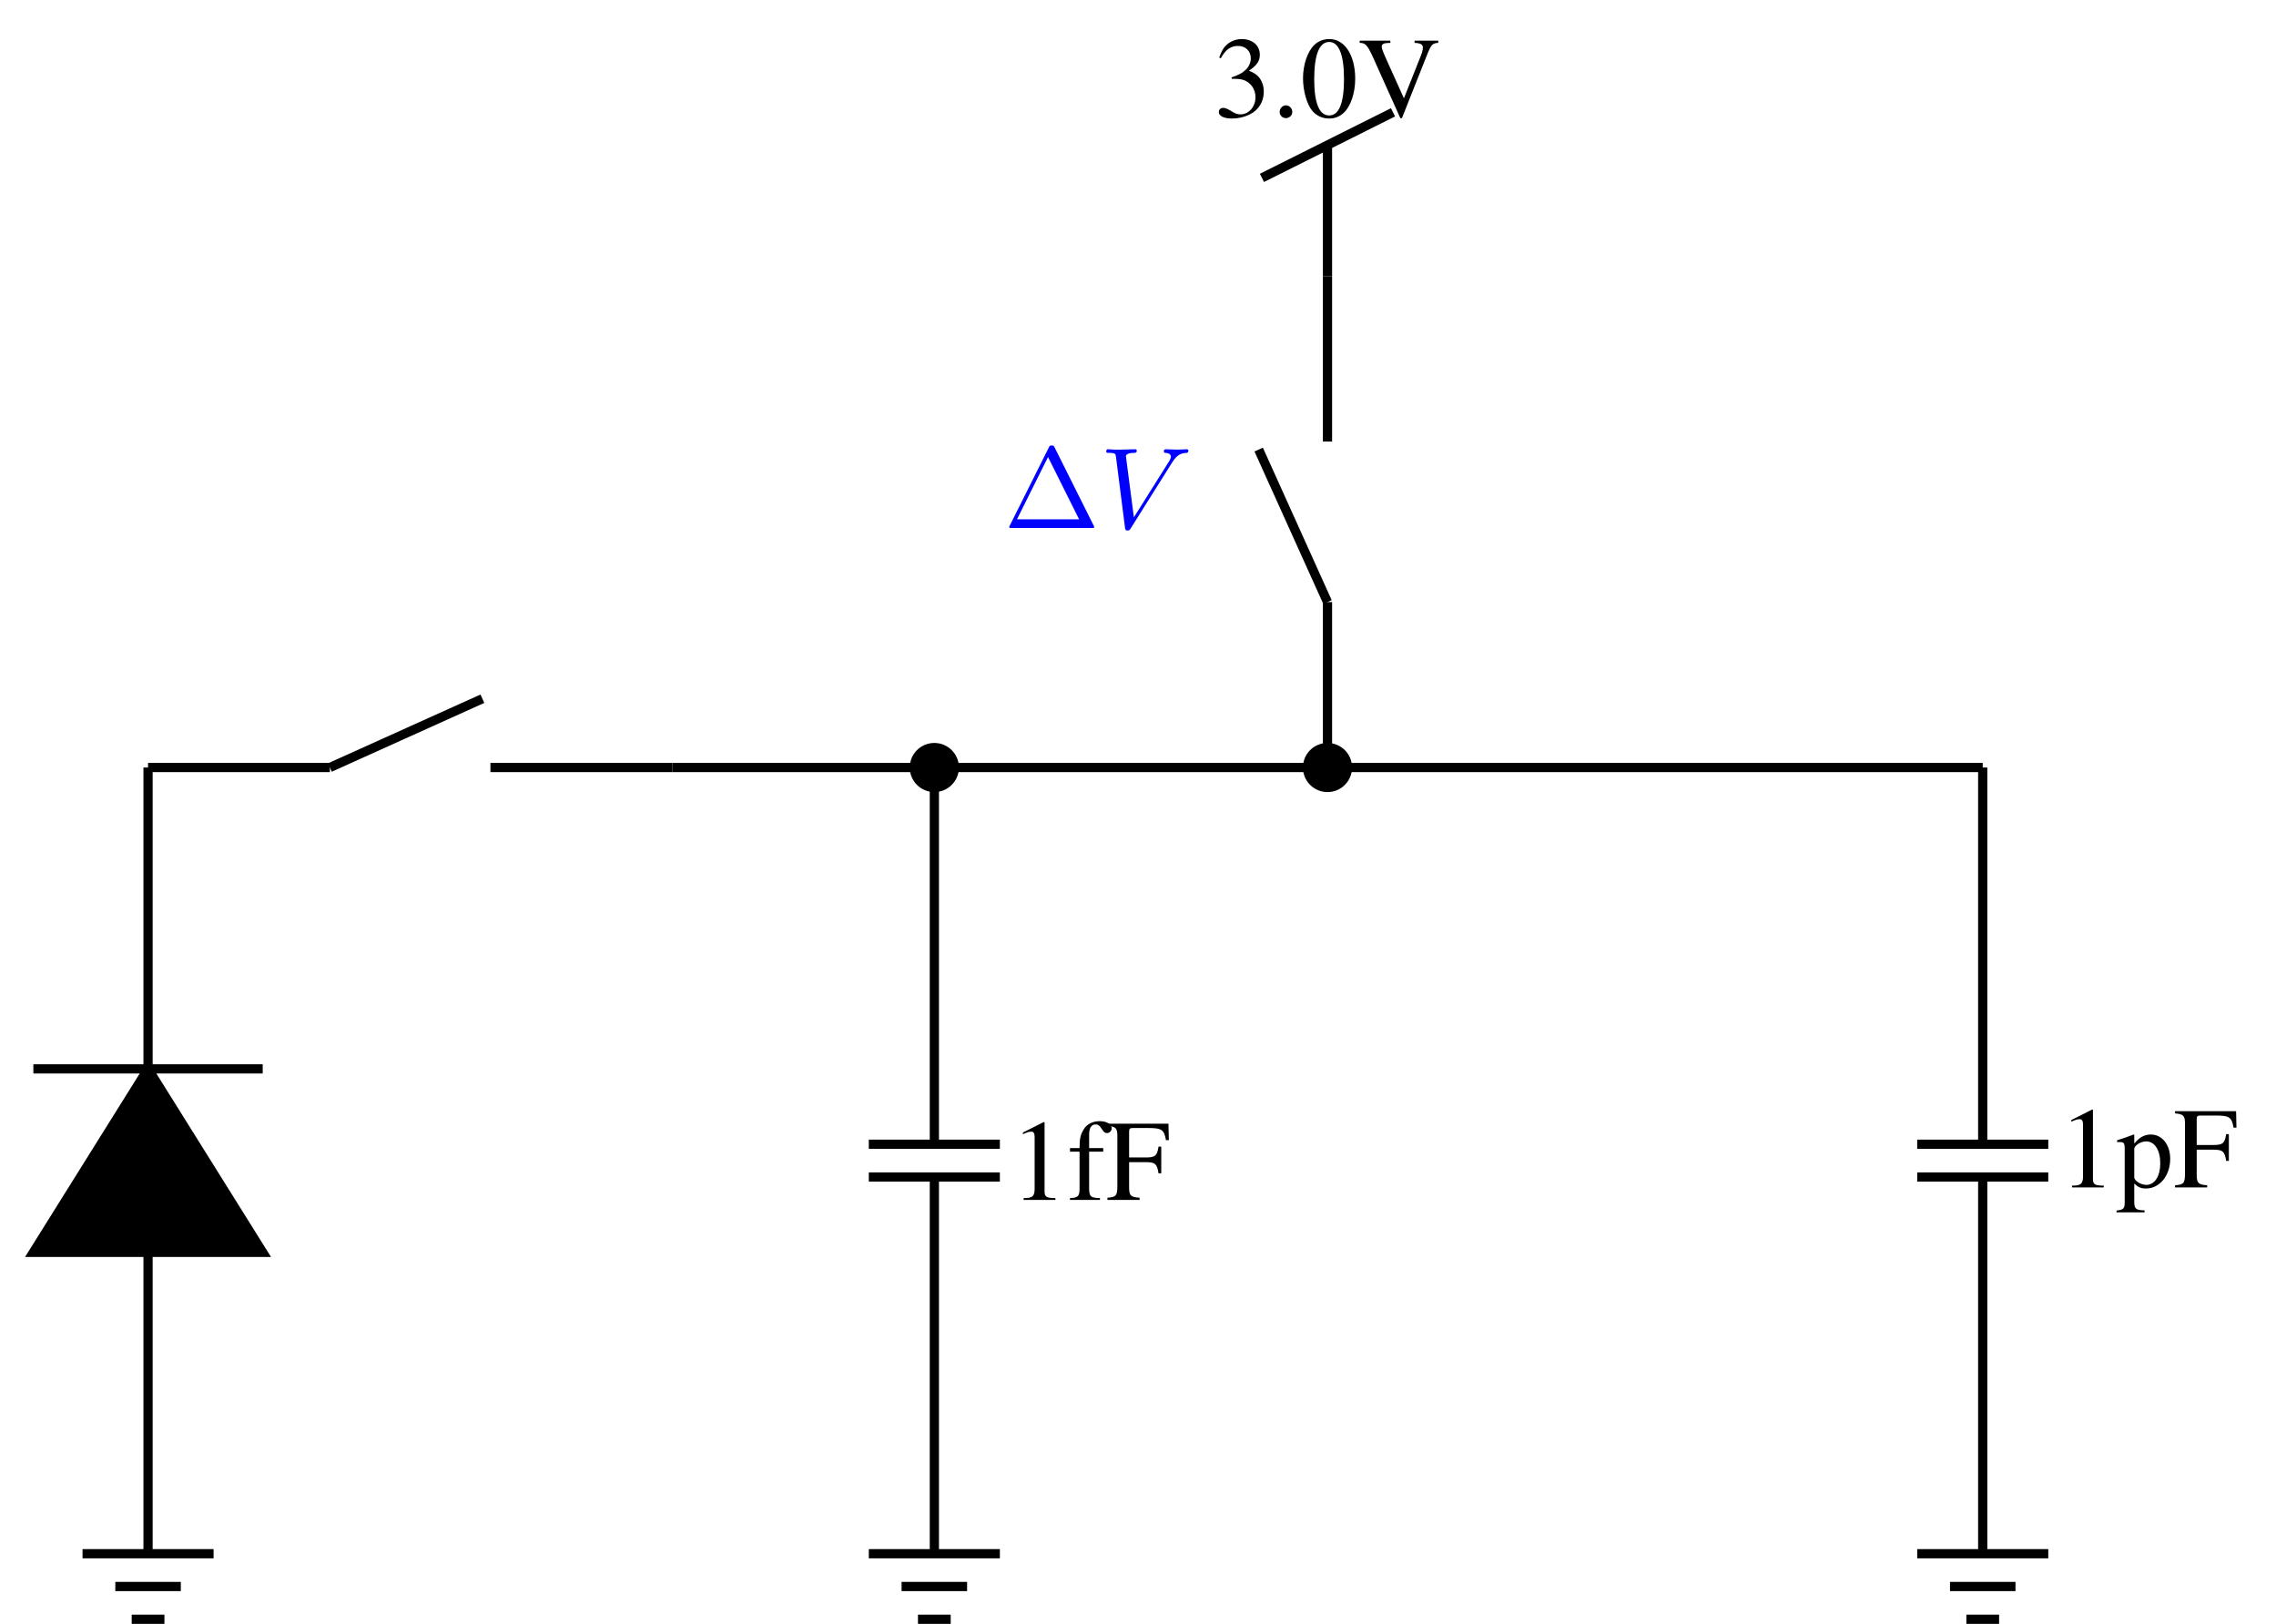
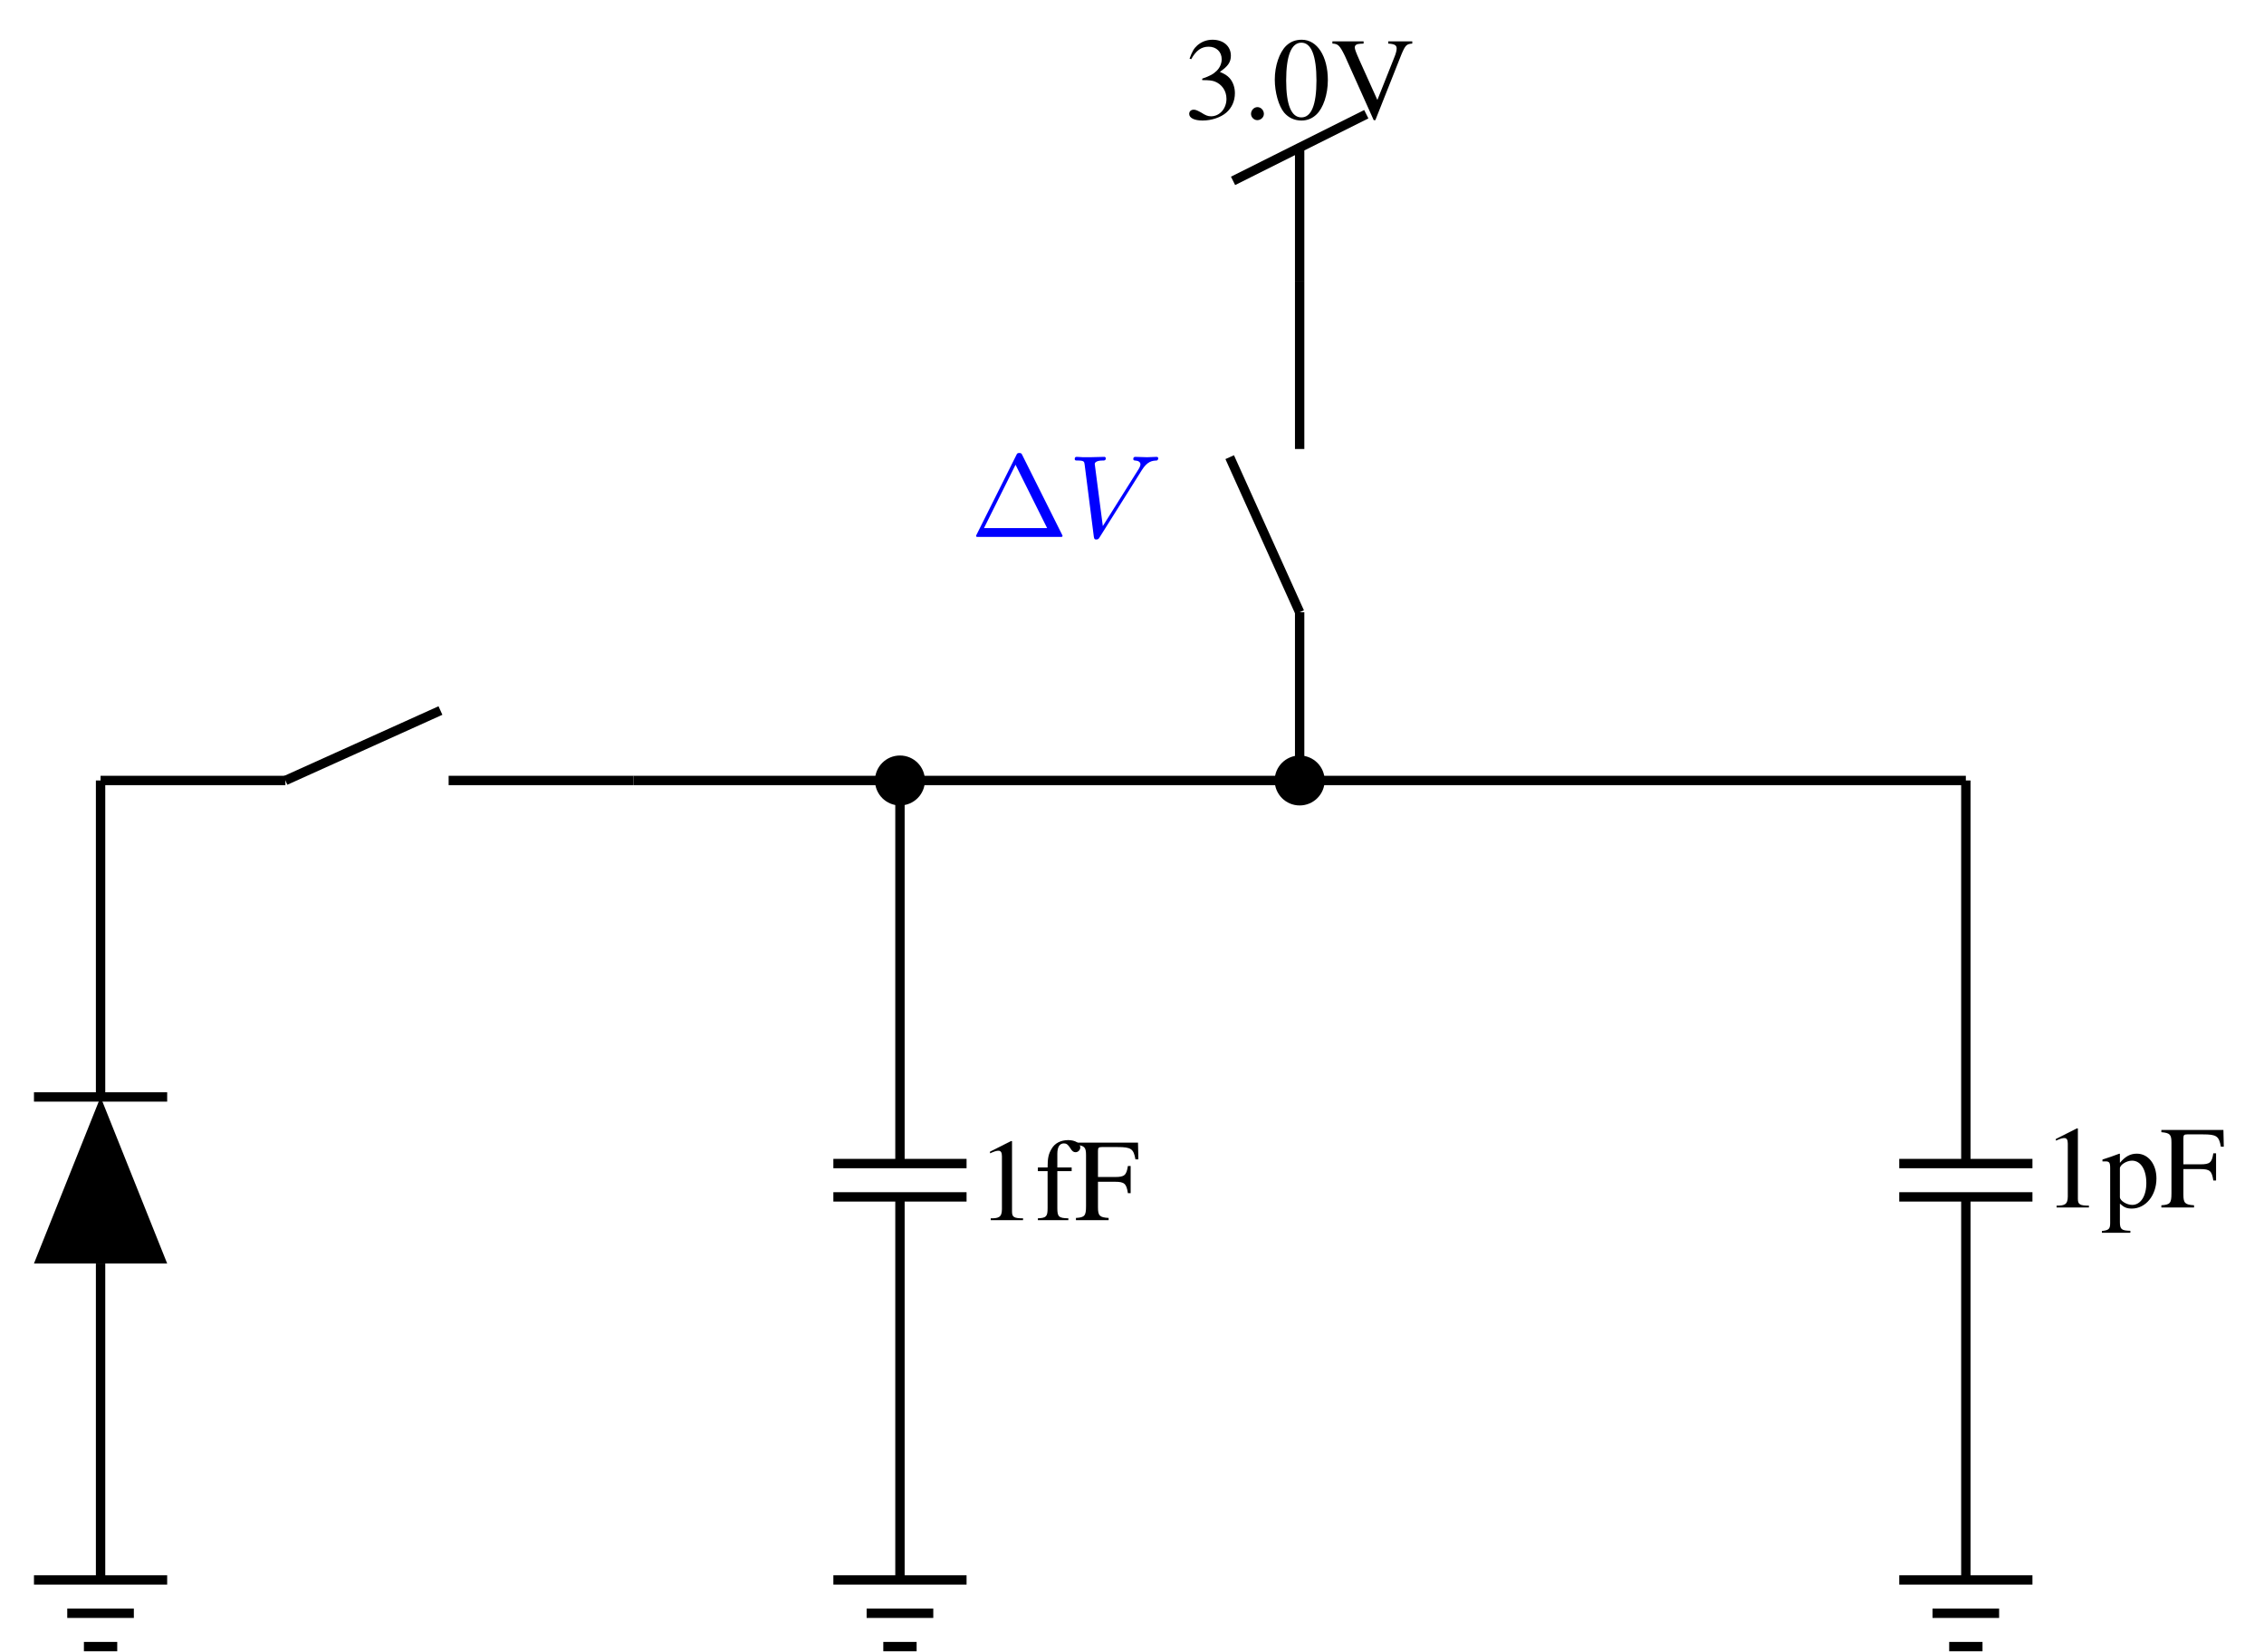
- <svg xmlns="http://www.w3.org/2000/svg" xmlns:xlink="http://www.w3.org/1999/xlink" width="196.927pt" height="140.514pt" viewBox="0 0 196.927 140.514">
+ <svg xmlns="http://www.w3.org/2000/svg" xmlns:xlink="http://www.w3.org/1999/xlink" width="192.675pt" height="140.514pt" viewBox="0 0 192.675 140.514">
  <defs>
    <g>
      <g id="glyph-0-0">
        <path d="M 2.906 -6.734 L 1.109 -5.828 L 1.109 -5.688 C 1.219 -5.734 1.328 -5.781 1.375 -5.797 C 1.562 -5.875 1.719 -5.906 1.828 -5.906 C 2.031 -5.906 2.125 -5.766 2.125 -5.438 L 2.125 -0.922 C 2.125 -0.594 2.047 -0.375 1.891 -0.281 C 1.734 -0.188 1.594 -0.156 1.172 -0.156 L 1.172 0 L 3.922 0 L 3.922 -0.156 C 3.141 -0.156 2.984 -0.266 2.984 -0.734 L 2.984 -6.719 Z M 2.906 -6.734 " />
      </g>
      <g id="glyph-0-1">
        <path d="M 3.078 -4.484 L 1.859 -4.484 L 1.859 -5.641 C 1.859 -6.219 2.047 -6.531 2.422 -6.531 C 2.625 -6.531 2.766 -6.438 2.953 -6.141 C 3.109 -5.875 3.234 -5.781 3.406 -5.781 C 3.625 -5.781 3.812 -5.969 3.812 -6.188 C 3.812 -6.547 3.375 -6.812 2.781 -6.812 C 2.156 -6.812 1.641 -6.547 1.375 -6.078 C 1.109 -5.641 1.031 -5.281 1.031 -4.484 L 0.203 -4.484 L 0.203 -4.172 L 1.031 -4.172 L 1.031 -1.031 C 1.031 -0.312 0.922 -0.188 0.203 -0.156 L 0.203 0 L 2.797 0 L 2.797 -0.156 C 1.969 -0.172 1.859 -0.297 1.859 -1.031 L 1.859 -4.172 L 3.078 -4.172 Z M 3.078 -4.484 " />
      </g>
      <g id="glyph-0-2">
        <path d="M 4.781 -2.297 L 4.781 -4.609 L 4.547 -4.609 C 4.422 -3.812 4.25 -3.672 3.453 -3.672 L 2 -3.672 L 2 -5.875 C 2 -6.156 2.047 -6.219 2.328 -6.219 L 3.672 -6.219 C 4.812 -6.219 5.031 -6.078 5.188 -5.172 L 5.438 -5.172 L 5.406 -6.594 L 0.125 -6.594 L 0.125 -6.406 C 0.859 -6.344 0.984 -6.203 0.984 -5.516 L 0.984 -1.203 C 0.984 -0.375 0.875 -0.234 0.125 -0.188 L 0.125 0 L 2.906 0 L 2.906 -0.188 C 2.141 -0.234 2 -0.375 2 -1.094 L 2 -3.266 L 3.453 -3.266 C 4.25 -3.266 4.422 -3.109 4.547 -2.297 Z M 4.781 -2.297 " />
      </g>
      <g id="glyph-0-3">
        <path d="M 1.531 -3.297 C 2.109 -3.297 2.344 -3.266 2.578 -3.188 C 3.203 -2.953 3.594 -2.391 3.594 -1.703 C 3.594 -0.875 3.016 -0.219 2.281 -0.219 C 2.016 -0.219 1.812 -0.297 1.453 -0.531 C 1.141 -0.703 0.984 -0.781 0.812 -0.781 C 0.578 -0.781 0.422 -0.641 0.422 -0.422 C 0.422 -0.078 0.859 0.141 1.562 0.141 C 2.328 0.141 3.109 -0.125 3.578 -0.531 C 4.047 -0.938 4.312 -1.516 4.312 -2.188 C 4.312 -2.688 4.141 -3.156 3.859 -3.469 C 3.656 -3.688 3.469 -3.812 3.031 -4 C 3.719 -4.469 3.969 -4.828 3.969 -5.375 C 3.969 -6.188 3.328 -6.734 2.406 -6.734 C 1.906 -6.734 1.469 -6.562 1.109 -6.25 C 0.812 -5.984 0.672 -5.719 0.453 -5.125 L 0.594 -5.078 C 1 -5.812 1.453 -6.141 2.078 -6.141 C 2.734 -6.141 3.188 -5.703 3.188 -5.078 C 3.188 -4.719 3.031 -4.359 2.781 -4.109 C 2.484 -3.812 2.203 -3.656 1.531 -3.422 Z M 1.531 -3.297 " />
      </g>
      <g id="glyph-0-4">
        <path d="M 1.25 -1 C 0.953 -1 0.703 -0.734 0.703 -0.422 C 0.703 -0.141 0.953 0.109 1.234 0.109 C 1.547 0.109 1.797 -0.141 1.797 -0.422 C 1.797 -0.734 1.547 -1 1.25 -1 Z M 1.25 -1 " />
      </g>
      <g id="glyph-0-5">
        <path d="M 2.531 -6.734 C 1.984 -6.734 1.562 -6.562 1.203 -6.219 C 0.625 -5.656 0.234 -4.516 0.234 -3.344 C 0.234 -2.266 0.562 -1.094 1.031 -0.531 C 1.406 -0.094 1.906 0.141 2.5 0.141 C 3 0.141 3.422 -0.031 3.781 -0.375 C 4.359 -0.922 4.75 -2.078 4.75 -3.297 C 4.75 -5.328 3.844 -6.734 2.531 -6.734 Z M 2.5 -6.484 C 3.344 -6.484 3.781 -5.359 3.781 -3.266 C 3.781 -1.188 3.344 -0.125 2.5 -0.125 C 1.641 -0.125 1.203 -1.188 1.203 -3.266 C 1.203 -5.375 1.641 -6.484 2.5 -6.484 Z M 2.5 -6.484 " />
      </g>
      <g id="glyph-0-6">
        <path d="M 6.953 -6.594 L 4.906 -6.594 L 4.906 -6.406 C 5.453 -6.375 5.625 -6.266 5.625 -5.984 C 5.625 -5.828 5.562 -5.562 5.438 -5.266 L 3.984 -1.609 L 2.469 -4.969 C 2.141 -5.703 2.062 -5.938 2.062 -6.078 C 2.062 -6.266 2.203 -6.375 2.516 -6.391 C 2.562 -6.391 2.672 -6.406 2.812 -6.406 L 2.812 -6.594 L 0.156 -6.594 L 0.156 -6.406 C 0.641 -6.391 0.781 -6.25 1.219 -5.359 L 3.672 0.109 L 3.812 0.109 L 6.031 -5.484 C 6.359 -6.266 6.469 -6.375 6.953 -6.406 Z M 6.953 -6.594 " />
      </g>
      <g id="glyph-0-7">
        <path d="M 0.094 -3.922 C 0.172 -3.922 0.25 -3.922 0.344 -3.922 C 0.672 -3.922 0.75 -3.828 0.75 -3.359 L 0.75 1.312 C 0.75 1.828 0.641 1.938 0.047 2 L 0.047 2.156 L 2.469 2.156 L 2.469 1.984 C 1.719 1.969 1.578 1.859 1.578 1.234 L 1.578 -0.328 C 1.938 0 2.172 0.094 2.594 0.094 C 3.766 0.094 4.688 -1.016 4.688 -2.469 C 4.688 -3.703 3.984 -4.578 3.016 -4.578 C 2.469 -4.578 2.031 -4.344 1.578 -3.797 L 1.578 -4.562 L 1.531 -4.578 C 0.984 -4.375 0.641 -4.25 0.094 -4.078 Z M 1.578 -3.328 C 1.578 -3.625 2.141 -3.984 2.609 -3.984 C 3.344 -3.984 3.828 -3.234 3.828 -2.078 C 3.828 -0.969 3.344 -0.219 2.625 -0.219 C 2.156 -0.219 1.578 -0.578 1.578 -0.875 Z M 1.578 -3.328 " />
      </g>
      <g id="glyph-1-0">
        <path d="M 4.406 -6.953 C 4.344 -7.094 4.312 -7.141 4.141 -7.141 C 3.984 -7.141 3.953 -7.094 3.891 -6.953 L 0.516 -0.203 C 0.469 -0.109 0.469 -0.094 0.469 -0.078 C 0.469 0 0.531 0 0.688 0 L 7.609 0 C 7.766 0 7.828 0 7.828 -0.078 C 7.828 -0.094 7.828 -0.109 7.781 -0.203 Z M 3.828 -6.141 L 6.516 -0.75 L 1.141 -0.75 Z M 3.828 -6.141 " />
      </g>
      <g id="glyph-2-0">
        <path d="M 6.266 -5.672 C 6.75 -6.453 7.172 -6.484 7.531 -6.5 C 7.656 -6.516 7.672 -6.672 7.672 -6.688 C 7.672 -6.766 7.609 -6.812 7.531 -6.812 C 7.281 -6.812 6.984 -6.781 6.719 -6.781 C 6.391 -6.781 6.047 -6.812 5.734 -6.812 C 5.672 -6.812 5.547 -6.812 5.547 -6.625 C 5.547 -6.516 5.625 -6.5 5.703 -6.5 C 5.969 -6.484 6.156 -6.375 6.156 -6.172 C 6.156 -6.016 6.016 -5.797 6.016 -5.797 L 2.953 -0.922 L 2.266 -6.203 C 2.266 -6.375 2.5 -6.5 2.953 -6.5 C 3.094 -6.5 3.203 -6.5 3.203 -6.703 C 3.203 -6.781 3.125 -6.812 3.078 -6.812 C 2.672 -6.812 2.25 -6.781 1.828 -6.781 C 1.656 -6.781 1.469 -6.781 1.281 -6.781 C 1.109 -6.781 0.922 -6.812 0.75 -6.812 C 0.672 -6.812 0.562 -6.812 0.562 -6.625 C 0.562 -6.5 0.641 -6.5 0.812 -6.5 C 1.359 -6.5 1.375 -6.406 1.406 -6.156 L 2.188 -0.016 C 2.219 0.188 2.266 0.219 2.391 0.219 C 2.547 0.219 2.594 0.172 2.672 0.047 Z M 6.266 -5.672 " />
      </g>
    </g>
    <clipPath id="clip-0">
-       <path clip-rule="nonzero" d="M 6 134 L 19 134 L 19 140.516 L 6 140.516 Z M 6 134 " />
+       <path clip-rule="nonzero" d="M 2 134 L 15 134 L 15 140.516 L 2 140.516 Z M 2 134 " />
    </clipPath>
    <clipPath id="clip-1">
-       <path clip-rule="nonzero" d="M 74 134 L 87 134 L 87 140.516 L 74 140.516 Z M 74 134 " />
+       <path clip-rule="nonzero" d="M 70 134 L 83 134 L 83 140.516 L 70 140.516 Z M 70 134 " />
    </clipPath>
    <clipPath id="clip-2">
-       <path clip-rule="nonzero" d="M 165 134 L 178 134 L 178 140.516 L 165 140.516 Z M 165 134 " />
+       <path clip-rule="nonzero" d="M 161 134 L 174 134 L 174 140.516 L 161 140.516 Z M 161 134 " />
    </clipPath>
  </defs>
  <g clip-path="url(#clip-0)">
-     <path fill="none" stroke-width="0.797" stroke-linecap="butt" stroke-linejoin="miter" stroke="rgb(0%, 0%, 0%)" stroke-opacity="1" stroke-miterlimit="10" d="M -5.669 0.001 L -0.001 0.001 M -0.001 0.001 L 5.67 0.001 M -2.833 -2.835 L -0.001 -2.835 M -0.001 -2.835 L 2.835 -2.835 M -1.415 -5.671 L -0.001 -5.671 M -0.001 -5.671 L 1.417 -5.671 " transform="matrix(1, 0, 0, -1, 12.81, 134.446)" />
+     <path fill="none" stroke-width="0.797" stroke-linecap="butt" stroke-linejoin="miter" stroke="rgb(0%, 0%, 0%)" stroke-opacity="1" stroke-miterlimit="10" d="M -5.667 0.001 L 0.001 0.001 M 0.001 0.001 L 5.669 0.001 M -2.835 -2.835 L 0.001 -2.835 M 0.001 -2.835 L 2.833 -2.835 M -1.417 -5.671 L 0.001 -5.671 M 0.001 -5.671 L 1.419 -5.671 " transform="matrix(1, 0, 0, -1, 8.558, 134.446)" />
  </g>
-   <path fill="none" stroke-width="0.797" stroke-linecap="butt" stroke-linejoin="miter" stroke="rgb(0%, 0%, 0%)" stroke-opacity="1" stroke-miterlimit="10" d="M -0.001 0.001 L -0.001 26.079 M -0.001 41.954 L -0.001 68.032 " transform="matrix(1, 0, 0, -1, 12.81, 134.446)" />
-   <path fill-rule="nonzero" fill="rgb(0%, 0%, 0%)" fill-opacity="1" stroke-width="0.797" stroke-linecap="butt" stroke-linejoin="miter" stroke="rgb(0%, 0%, 0%)" stroke-opacity="1" stroke-miterlimit="10" d="M -0.001 41.954 L -9.923 26.079 L 9.92 26.079 L -0.001 41.954 " transform="matrix(1, 0, 0, -1, 12.81, 134.446)" />
-   <path fill="none" stroke-width="0.797" stroke-linecap="butt" stroke-linejoin="miter" stroke="rgb(0%, 0%, 0%)" stroke-opacity="1" stroke-miterlimit="10" d="M 9.92 41.954 L -9.923 41.954 " transform="matrix(1, 0, 0, -1, 12.81, 134.446)" />
-   <path fill="none" stroke-width="0.797" stroke-linecap="butt" stroke-linejoin="miter" stroke="rgb(0%, 0%, 0%)" stroke-opacity="1" stroke-miterlimit="10" d="M -0.001 68.032 L 15.733 68.032 M 29.624 68.032 L 45.354 68.032 " transform="matrix(1, 0, 0, -1, 12.81, 134.446)" />
-   <path fill="none" stroke-width="0.797" stroke-linecap="butt" stroke-linejoin="miter" stroke="rgb(0%, 0%, 0%)" stroke-opacity="1" stroke-miterlimit="10" d="M 15.733 68.032 L 28.928 73.985 " transform="matrix(1, 0, 0, -1, 12.81, 134.446)" />
-   <path fill="none" stroke-width="0.797" stroke-linecap="butt" stroke-linejoin="miter" stroke="rgb(0%, 0%, 0%)" stroke-opacity="1" stroke-miterlimit="10" d="M 68.034 0.001 L 68.034 11.337 M 68.034 11.337 L 68.034 21.969 M 68.034 21.969 L 68.034 32.598 M 62.362 32.598 L 68.034 32.598 M 68.034 32.598 L 73.702 32.598 M 62.362 35.434 L 68.034 35.434 M 68.034 35.434 L 73.702 35.434 M 68.034 35.434 L 68.034 46.063 M 68.034 46.063 L 68.034 56.692 M 68.034 56.692 L 68.034 68.032 " transform="matrix(1, 0, 0, -1, 12.81, 134.446)" />
+   <path fill="none" stroke-width="0.797" stroke-linecap="butt" stroke-linejoin="miter" stroke="rgb(0%, 0%, 0%)" stroke-opacity="1" stroke-miterlimit="10" d="M 0.001 0.001 L 0.001 26.93 " transform="matrix(1, 0, 0, -1, 8.558, 134.446)" />
+   <path fill-rule="nonzero" fill="rgb(0%, 0%, 0%)" fill-opacity="1" d="M 2.891 107.516 L 14.227 107.516 L 8.559 93.344 Z M 2.891 107.516 " />
+   <path fill="none" stroke-width="0.797" stroke-linecap="butt" stroke-linejoin="miter" stroke="rgb(0%, 0%, 0%)" stroke-opacity="1" stroke-miterlimit="10" d="M -5.667 41.102 L 5.669 41.102 " transform="matrix(1, 0, 0, -1, 8.558, 134.446)" />
+   <path fill="none" stroke-width="0.797" stroke-linecap="butt" stroke-linejoin="miter" stroke="rgb(0%, 0%, 0%)" stroke-opacity="1" stroke-miterlimit="10" d="M 0.001 41.102 L 0.001 68.032 " transform="matrix(1, 0, 0, -1, 8.558, 134.446)" />
+   <path fill="none" stroke-width="0.797" stroke-linecap="butt" stroke-linejoin="miter" stroke="rgb(0%, 0%, 0%)" stroke-opacity="1" stroke-miterlimit="10" d="M 0.001 68.032 L 15.731 68.032 M 29.622 68.032 L 45.356 68.032 " transform="matrix(1, 0, 0, -1, 8.558, 134.446)" />
+   <path fill="none" stroke-width="0.797" stroke-linecap="butt" stroke-linejoin="miter" stroke="rgb(0%, 0%, 0%)" stroke-opacity="1" stroke-miterlimit="10" d="M 15.731 68.032 L 28.926 73.985 " transform="matrix(1, 0, 0, -1, 8.558, 134.446)" />
+   <path fill="none" stroke-width="0.797" stroke-linecap="butt" stroke-linejoin="miter" stroke="rgb(0%, 0%, 0%)" stroke-opacity="1" stroke-miterlimit="10" d="M 68.032 0.001 L 68.032 11.337 M 68.032 11.337 L 68.032 21.969 M 68.032 21.969 L 68.032 32.598 M 62.364 32.598 L 68.032 32.598 M 68.032 32.598 L 73.7 32.598 M 62.364 35.434 L 68.032 35.434 M 68.032 35.434 L 73.7 35.434 M 68.032 35.434 L 68.032 46.063 M 68.032 46.063 L 68.032 56.692 M 68.032 56.692 L 68.032 68.032 " transform="matrix(1, 0, 0, -1, 8.558, 134.446)" />
  <g fill="rgb(0%, 0%, 0%)" fill-opacity="1">
-     <use xlink:href="#glyph-0-0" x="87.395" y="103.828" />
-     <use xlink:href="#glyph-0-1" x="92.376" y="103.828" />
-     <use xlink:href="#glyph-0-2" x="95.694" y="103.828" />
+     <use xlink:href="#glyph-0-0" x="83.143" y="103.828" />
+     <use xlink:href="#glyph-0-1" x="88.124" y="103.828" />
+     <use xlink:href="#glyph-0-2" x="91.442" y="103.828" />
  </g>
  <g clip-path="url(#clip-1)">
-     <path fill="none" stroke-width="0.797" stroke-linecap="butt" stroke-linejoin="miter" stroke="rgb(0%, 0%, 0%)" stroke-opacity="1" stroke-miterlimit="10" d="M 62.362 0.001 L 68.034 0.001 M 68.034 0.001 L 73.702 0.001 M 65.198 -2.835 L 68.034 -2.835 M 68.034 -2.835 L 70.866 -2.835 M 66.616 -5.671 L 68.034 -5.671 M 68.034 -5.671 L 69.448 -5.671 " transform="matrix(1, 0, 0, -1, 12.81, 134.446)" />
+     <path fill="none" stroke-width="0.797" stroke-linecap="butt" stroke-linejoin="miter" stroke="rgb(0%, 0%, 0%)" stroke-opacity="1" stroke-miterlimit="10" d="M 62.364 0.001 L 68.032 0.001 M 68.032 0.001 L 73.7 0.001 M 65.196 -2.835 L 68.032 -2.835 M 68.032 -2.835 L 70.868 -2.835 M 66.614 -5.671 L 68.032 -5.671 M 68.032 -5.671 L 69.45 -5.671 " transform="matrix(1, 0, 0, -1, 8.558, 134.446)" />
  </g>
-   <path fill-rule="nonzero" fill="rgb(0%, 0%, 0%)" fill-opacity="1" d="M 82.969 66.414 C 82.969 65.238 82.016 64.289 80.844 64.289 C 79.668 64.289 78.715 65.238 78.715 66.414 C 78.715 67.59 79.668 68.539 80.844 68.539 C 82.016 68.539 82.969 67.59 82.969 66.414 Z M 82.969 66.414 " />
-   <path fill="none" stroke-width="0.797" stroke-linecap="butt" stroke-linejoin="miter" stroke="rgb(0%, 0%, 0%)" stroke-opacity="1" stroke-miterlimit="10" d="M 45.354 68.032 L 102.049 68.032 " transform="matrix(1, 0, 0, -1, 12.81, 134.446)" />
-   <path fill="none" stroke-width="0.797" stroke-linecap="butt" stroke-linejoin="miter" stroke="rgb(0%, 0%, 0%)" stroke-opacity="1" stroke-miterlimit="10" d="M 102.049 68.032 L 102.049 82.348 M 102.049 96.239 L 102.049 110.551 " transform="matrix(1, 0, 0, -1, 12.81, 134.446)" />
-   <path fill="none" stroke-width="0.797" stroke-linecap="butt" stroke-linejoin="miter" stroke="rgb(0%, 0%, 0%)" stroke-opacity="1" stroke-miterlimit="10" d="M 102.049 82.348 L 96.096 95.544 " transform="matrix(1, 0, 0, -1, 12.81, 134.446)" />
-   <path fill="none" stroke-width="0.797" stroke-linecap="butt" stroke-linejoin="miter" stroke="rgb(0%, 0%, 0%)" stroke-opacity="1" stroke-miterlimit="10" d="M 102.049 110.551 L 102.049 121.891 M 96.377 119.055 L 102.049 121.891 M 102.049 121.891 L 107.717 124.727 " transform="matrix(1, 0, 0, -1, 12.81, 134.446)" />
+   <path fill-rule="nonzero" fill="rgb(0%, 0%, 0%)" fill-opacity="1" d="M 78.715 66.414 C 78.715 65.238 77.766 64.289 76.59 64.289 C 75.418 64.289 74.465 65.238 74.465 66.414 C 74.465 67.59 75.418 68.539 76.59 68.539 C 77.766 68.539 78.715 67.59 78.715 66.414 Z M 78.715 66.414 " />
+   <path fill="none" stroke-width="0.797" stroke-linecap="butt" stroke-linejoin="miter" stroke="rgb(0%, 0%, 0%)" stroke-opacity="1" stroke-miterlimit="10" d="M 45.356 68.032 L 102.047 68.032 " transform="matrix(1, 0, 0, -1, 8.558, 134.446)" />
+   <path fill="none" stroke-width="0.797" stroke-linecap="butt" stroke-linejoin="miter" stroke="rgb(0%, 0%, 0%)" stroke-opacity="1" stroke-miterlimit="10" d="M 102.047 68.032 L 102.047 82.348 M 102.047 96.239 L 102.047 110.551 " transform="matrix(1, 0, 0, -1, 8.558, 134.446)" />
+   <path fill="none" stroke-width="0.797" stroke-linecap="butt" stroke-linejoin="miter" stroke="rgb(0%, 0%, 0%)" stroke-opacity="1" stroke-miterlimit="10" d="M 102.047 82.348 L 96.094 95.544 " transform="matrix(1, 0, 0, -1, 8.558, 134.446)" />
+   <path fill="none" stroke-width="0.797" stroke-linecap="butt" stroke-linejoin="miter" stroke="rgb(0%, 0%, 0%)" stroke-opacity="1" stroke-miterlimit="10" d="M 102.047 110.551 L 102.047 121.891 M 96.379 119.055 L 102.047 121.891 M 102.047 121.891 L 107.719 124.727 " transform="matrix(1, 0, 0, -1, 8.558, 134.446)" />
  <g fill="rgb(0%, 0%, 0%)" fill-opacity="1">
-     <use xlink:href="#glyph-0-3" x="105.035" y="10.115" />
-     <use xlink:href="#glyph-0-4" x="110.016" y="10.115" />
-     <use xlink:href="#glyph-0-5" x="112.507" y="10.115" />
-     <use xlink:href="#glyph-0-6" x="117.488" y="10.115" />
+     <use xlink:href="#glyph-0-3" x="100.783" y="10.115" />
+     <use xlink:href="#glyph-0-4" x="105.764" y="10.115" />
+     <use xlink:href="#glyph-0-5" x="108.255" y="10.115" />
+     <use xlink:href="#glyph-0-6" x="113.236" y="10.115" />
  </g>
-   <path fill-rule="nonzero" fill="rgb(0%, 0%, 0%)" fill-opacity="1" d="M 116.984 66.414 C 116.984 65.238 116.031 64.289 114.859 64.289 C 113.684 64.289 112.734 65.238 112.734 66.414 C 112.734 67.59 113.684 68.539 114.859 68.539 C 116.031 68.539 116.984 67.59 116.984 66.414 Z M 116.984 66.414 " />
+   <path fill-rule="nonzero" fill="rgb(0%, 0%, 0%)" fill-opacity="1" d="M 112.734 66.414 C 112.734 65.238 111.781 64.289 110.605 64.289 C 109.434 64.289 108.48 65.238 108.48 66.414 C 108.48 67.59 109.434 68.539 110.605 68.539 C 111.781 68.539 112.734 67.59 112.734 66.414 Z M 112.734 66.414 " />
  <g fill="rgb(0%, 0%, 100%)" fill-opacity="1">
-     <use xlink:href="#glyph-1-0" x="86.851" y="45.688" />
+     <use xlink:href="#glyph-1-0" x="82.599" y="45.688" />
  </g>
  <g fill="rgb(0%, 0%, 100%)" fill-opacity="1">
-     <use xlink:href="#glyph-2-0" x="95.153" y="45.688" />
+     <use xlink:href="#glyph-2-0" x="90.901" y="45.688" />
  </g>
-   <path fill="none" stroke-width="0.797" stroke-linecap="butt" stroke-linejoin="miter" stroke="rgb(0%, 0%, 0%)" stroke-opacity="1" stroke-miterlimit="10" d="M 102.049 68.032 L 158.741 68.032 " transform="matrix(1, 0, 0, -1, 12.81, 134.446)" />
-   <path fill="none" stroke-width="0.797" stroke-linecap="butt" stroke-linejoin="miter" stroke="rgb(0%, 0%, 0%)" stroke-opacity="1" stroke-miterlimit="10" d="M 158.741 0.001 L 158.741 11.337 M 158.741 11.337 L 158.741 21.969 M 158.741 21.969 L 158.741 32.598 M 153.073 32.598 L 158.741 32.598 M 158.741 32.598 L 164.413 32.598 M 153.073 35.434 L 158.741 35.434 M 158.741 35.434 L 164.413 35.434 M 158.741 35.434 L 158.741 46.063 M 158.741 46.063 L 158.741 56.692 M 158.741 56.692 L 158.741 68.032 " transform="matrix(1, 0, 0, -1, 12.81, 134.446)" />
+   <path fill="none" stroke-width="0.797" stroke-linecap="butt" stroke-linejoin="miter" stroke="rgb(0%, 0%, 0%)" stroke-opacity="1" stroke-miterlimit="10" d="M 102.047 68.032 L 158.743 68.032 " transform="matrix(1, 0, 0, -1, 8.558, 134.446)" />
+   <path fill="none" stroke-width="0.797" stroke-linecap="butt" stroke-linejoin="miter" stroke="rgb(0%, 0%, 0%)" stroke-opacity="1" stroke-miterlimit="10" d="M 158.743 0.001 L 158.743 11.337 M 158.743 11.337 L 158.743 21.969 M 158.743 21.969 L 158.743 32.598 M 153.075 32.598 L 158.743 32.598 M 158.743 32.598 L 164.411 32.598 M 153.075 35.434 L 158.743 35.434 M 158.743 35.434 L 164.411 35.434 M 158.743 35.434 L 158.743 46.063 M 158.743 46.063 L 158.743 56.692 M 158.743 56.692 L 158.743 68.032 " transform="matrix(1, 0, 0, -1, 8.558, 134.446)" />
  <g fill="rgb(0%, 0%, 0%)" fill-opacity="1">
-     <use xlink:href="#glyph-0-0" x="178.104" y="102.749" />
-     <use xlink:href="#glyph-0-7" x="183.085" y="102.749" />
-     <use xlink:href="#glyph-0-2" x="188.067" y="102.749" />
+     <use xlink:href="#glyph-0-0" x="173.852" y="102.749" />
+     <use xlink:href="#glyph-0-7" x="178.833" y="102.749" />
+     <use xlink:href="#glyph-0-2" x="183.815" y="102.749" />
  </g>
  <g clip-path="url(#clip-2)">
-     <path fill="none" stroke-width="0.797" stroke-linecap="butt" stroke-linejoin="miter" stroke="rgb(0%, 0%, 0%)" stroke-opacity="1" stroke-miterlimit="10" d="M 153.073 0.001 L 158.741 0.001 M 158.741 0.001 L 164.413 0.001 M 155.909 -2.835 L 158.741 -2.835 M 158.741 -2.835 L 161.577 -2.835 M 157.327 -5.671 L 158.741 -5.671 M 158.741 -5.671 L 160.159 -5.671 " transform="matrix(1, 0, 0, -1, 12.81, 134.446)" />
+     <path fill="none" stroke-width="0.797" stroke-linecap="butt" stroke-linejoin="miter" stroke="rgb(0%, 0%, 0%)" stroke-opacity="1" stroke-miterlimit="10" d="M 153.075 0.001 L 158.743 0.001 M 158.743 0.001 L 164.411 0.001 M 155.907 -2.835 L 158.743 -2.835 M 158.743 -2.835 L 161.575 -2.835 M 157.325 -5.671 L 158.743 -5.671 M 158.743 -5.671 L 160.161 -5.671 " transform="matrix(1, 0, 0, -1, 8.558, 134.446)" />
  </g>
</svg>
